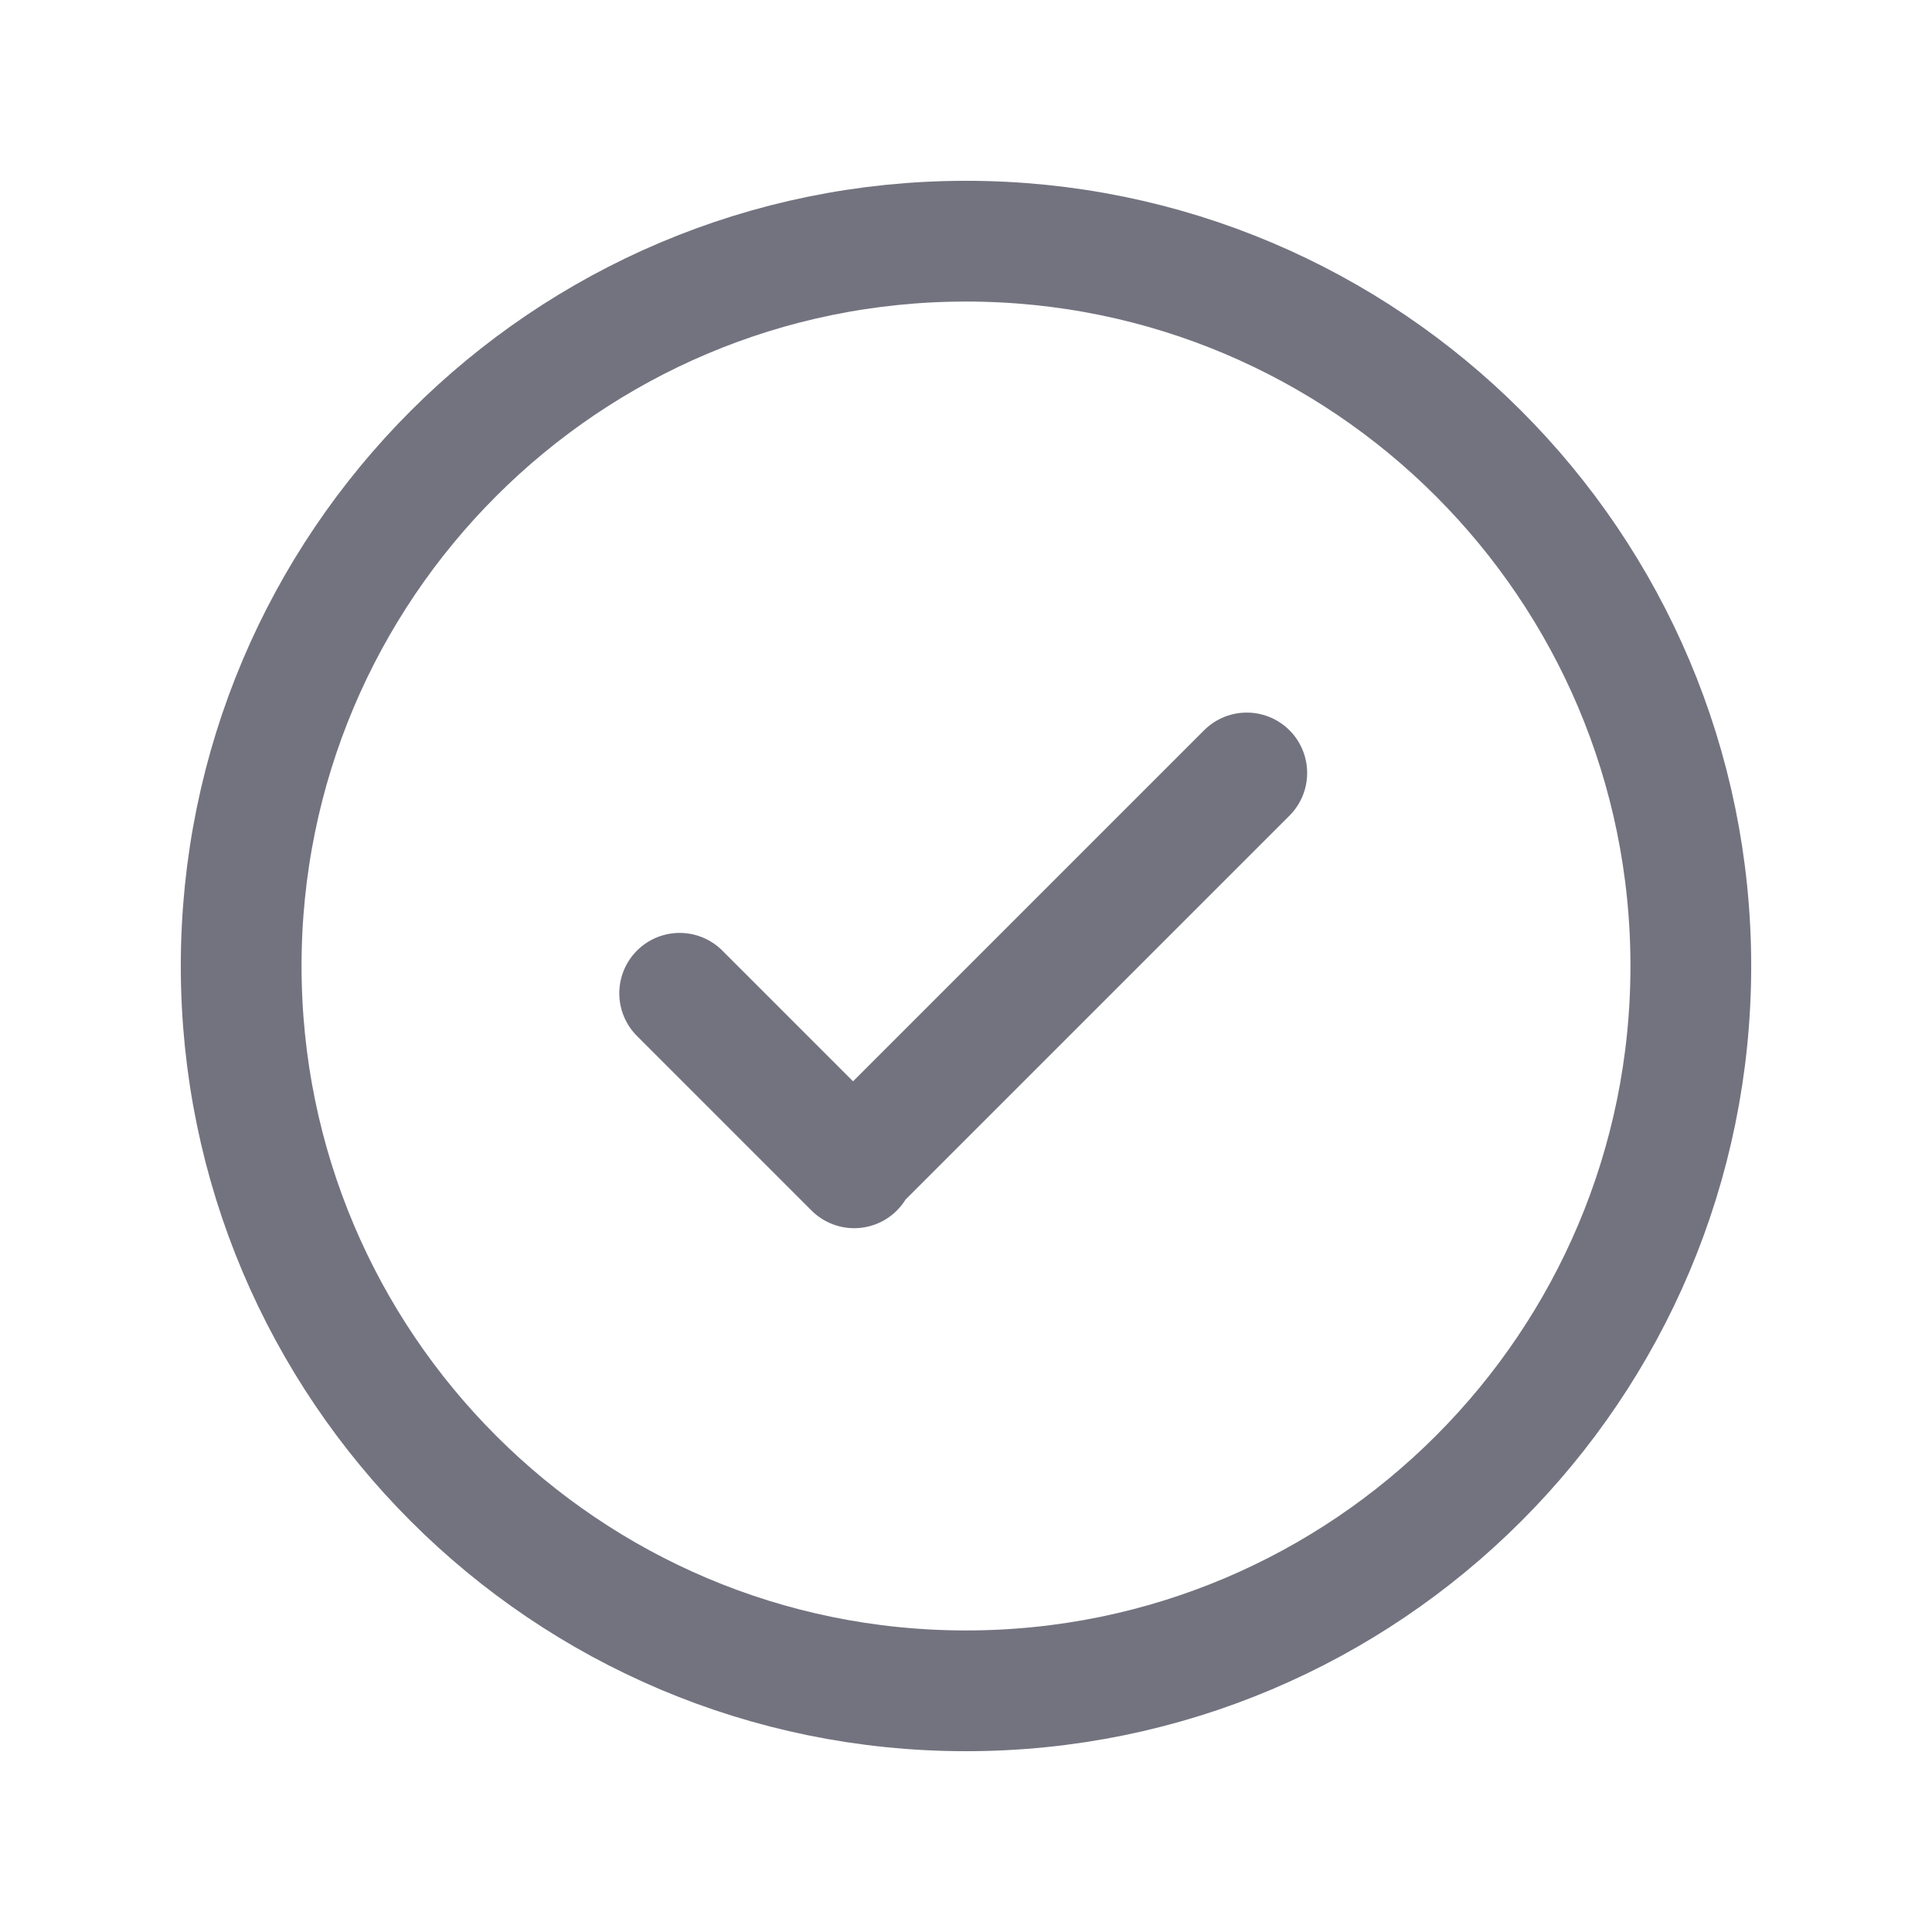
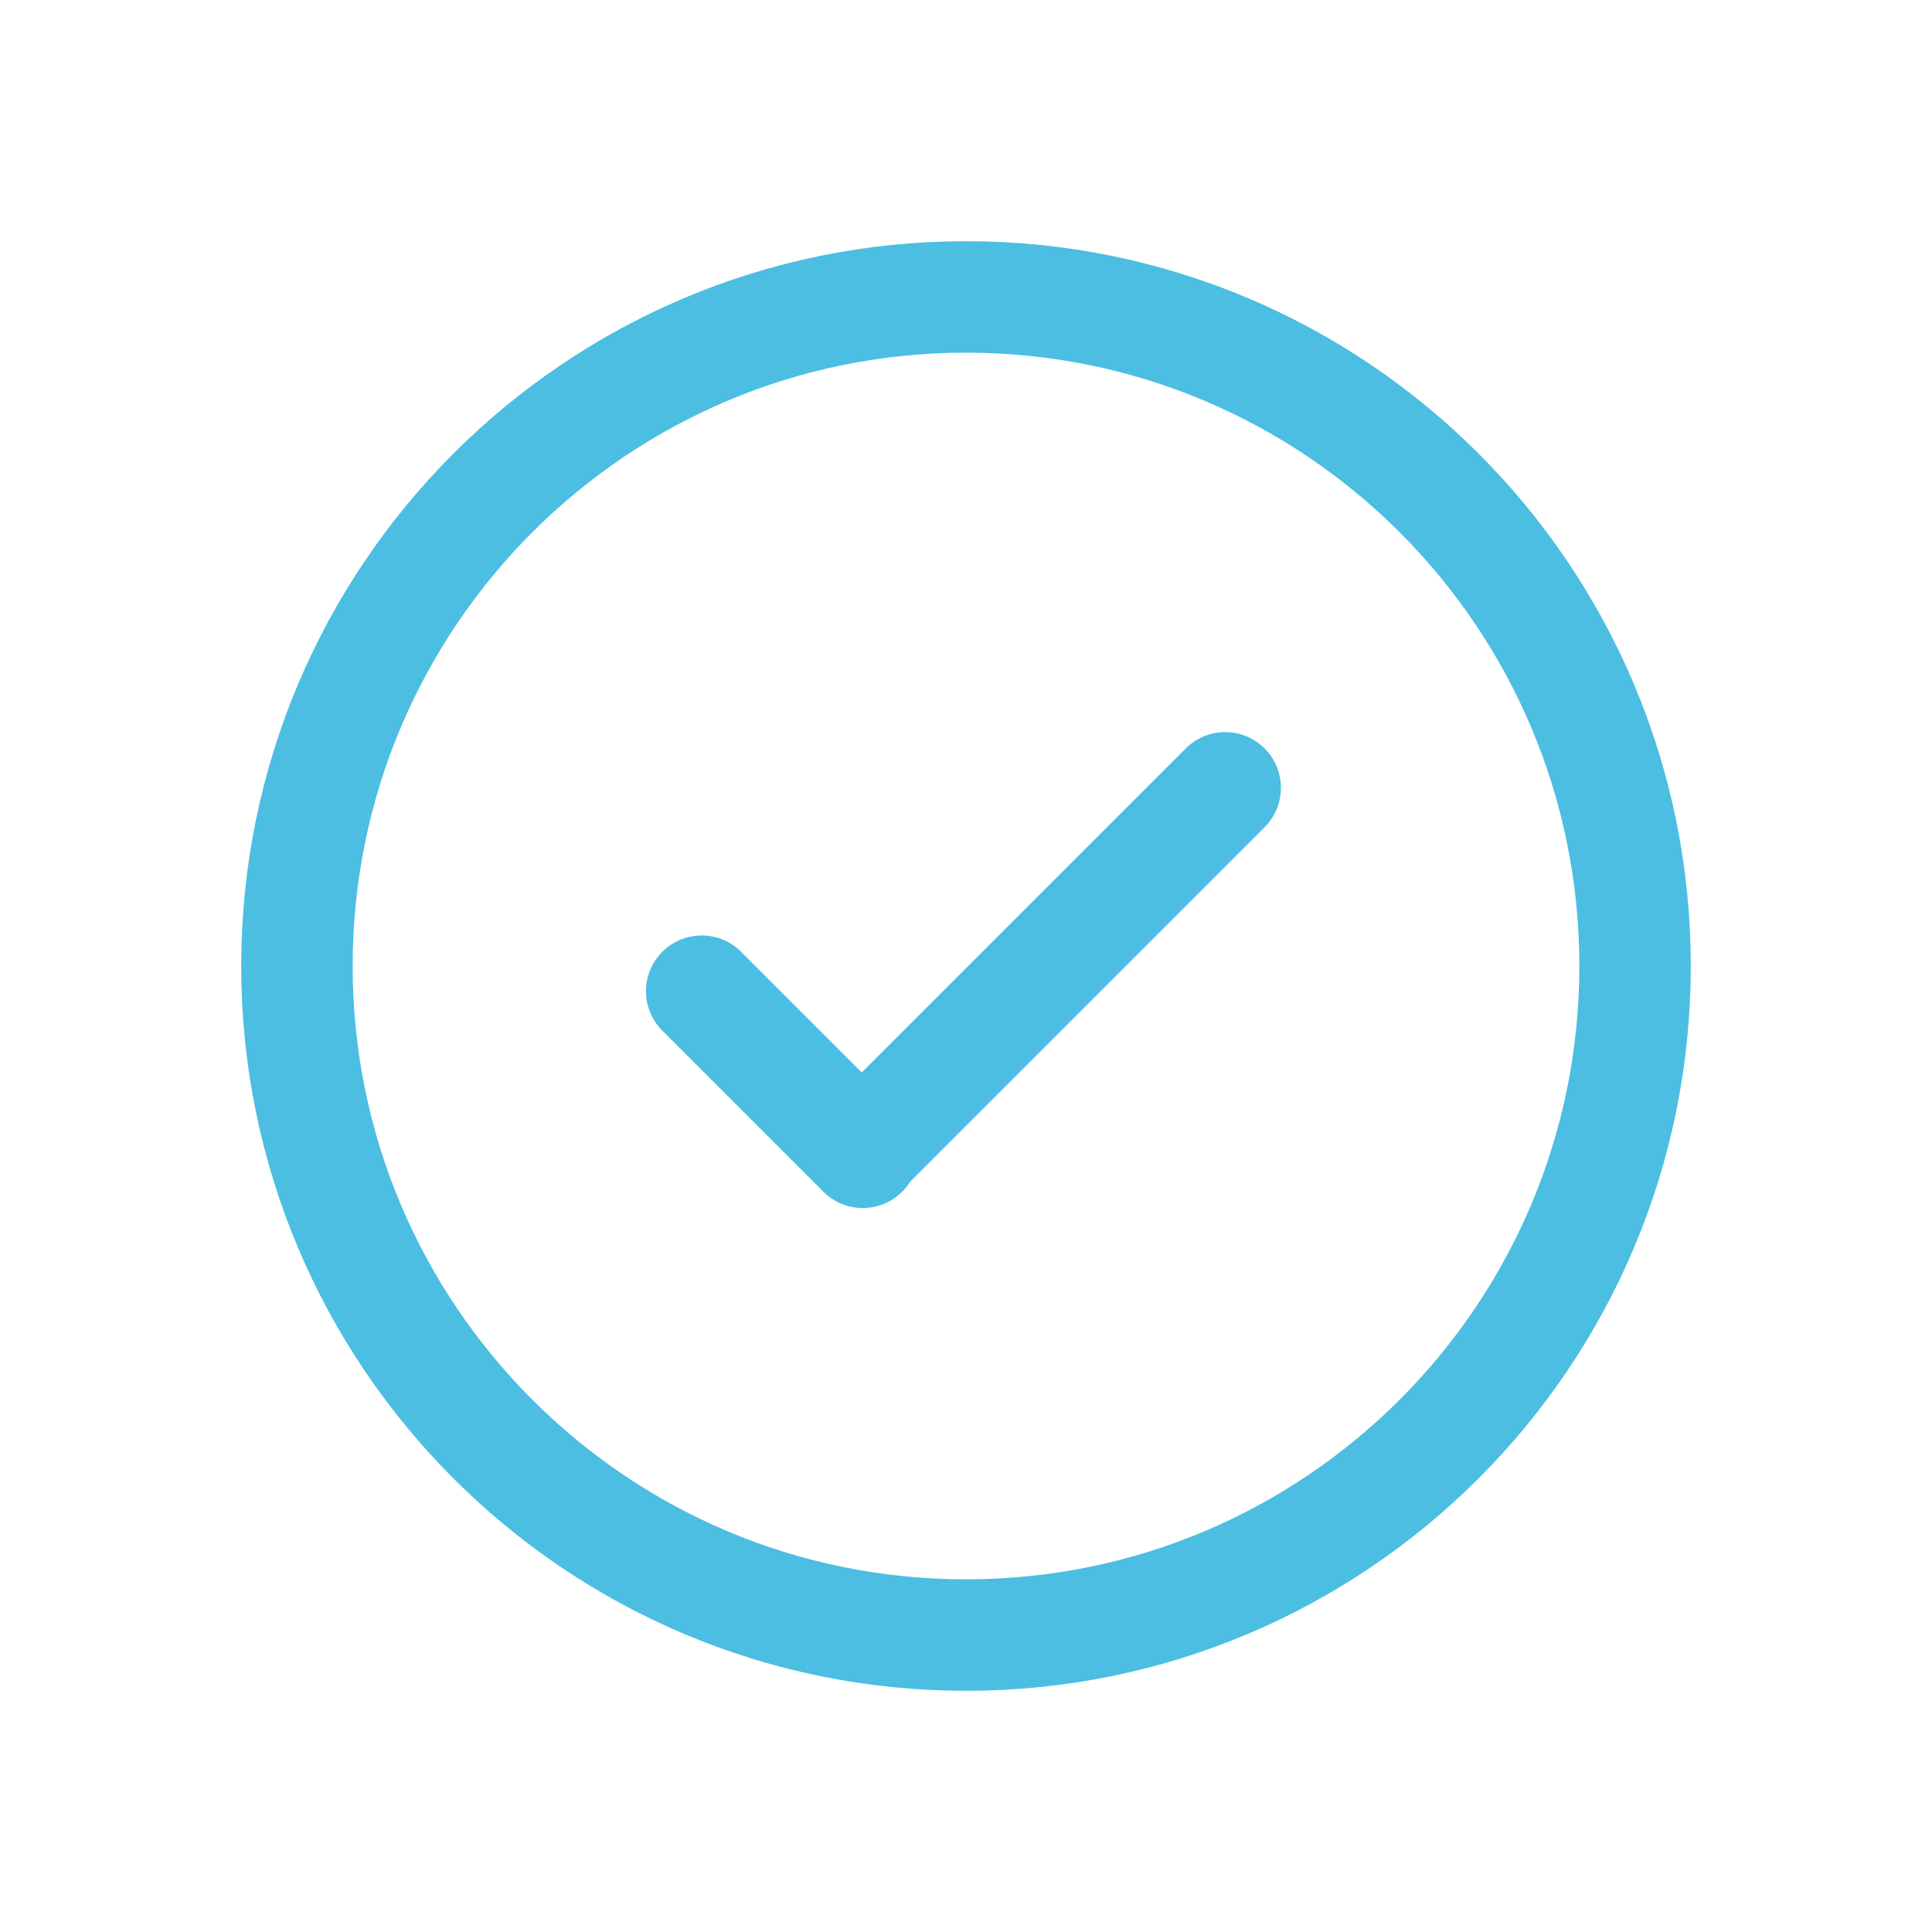
- <svg xmlns="http://www.w3.org/2000/svg" width="24" height="24" viewBox="0 0 24 24" fill="none">
-   <circle cx="12" cy="12" r="9.004" stroke="#737380" stroke-width="1.5" stroke-linecap="round" stroke-linejoin="round" />
-   <path d="M8.443 12.339L10.611 14.507L10.597 14.493L15.488 9.602" stroke="#737380" stroke-width="1.5" stroke-linecap="round" stroke-linejoin="round" />
+ <svg xmlns="http://www.w3.org/2000/svg" width="26" height="26" viewBox="0 0 26 26" fill="none">
+   <circle cx="13" cy="13" r="9.004" stroke="#4CBEE2" stroke-width="1.5" stroke-linecap="round" stroke-linejoin="round" />
+   <path d="M9.443 13.339L11.611 15.507L11.597 15.493L16.488 10.602" stroke="#4CBEE2" stroke-width="1.5" stroke-linecap="round" stroke-linejoin="round" />
</svg>
